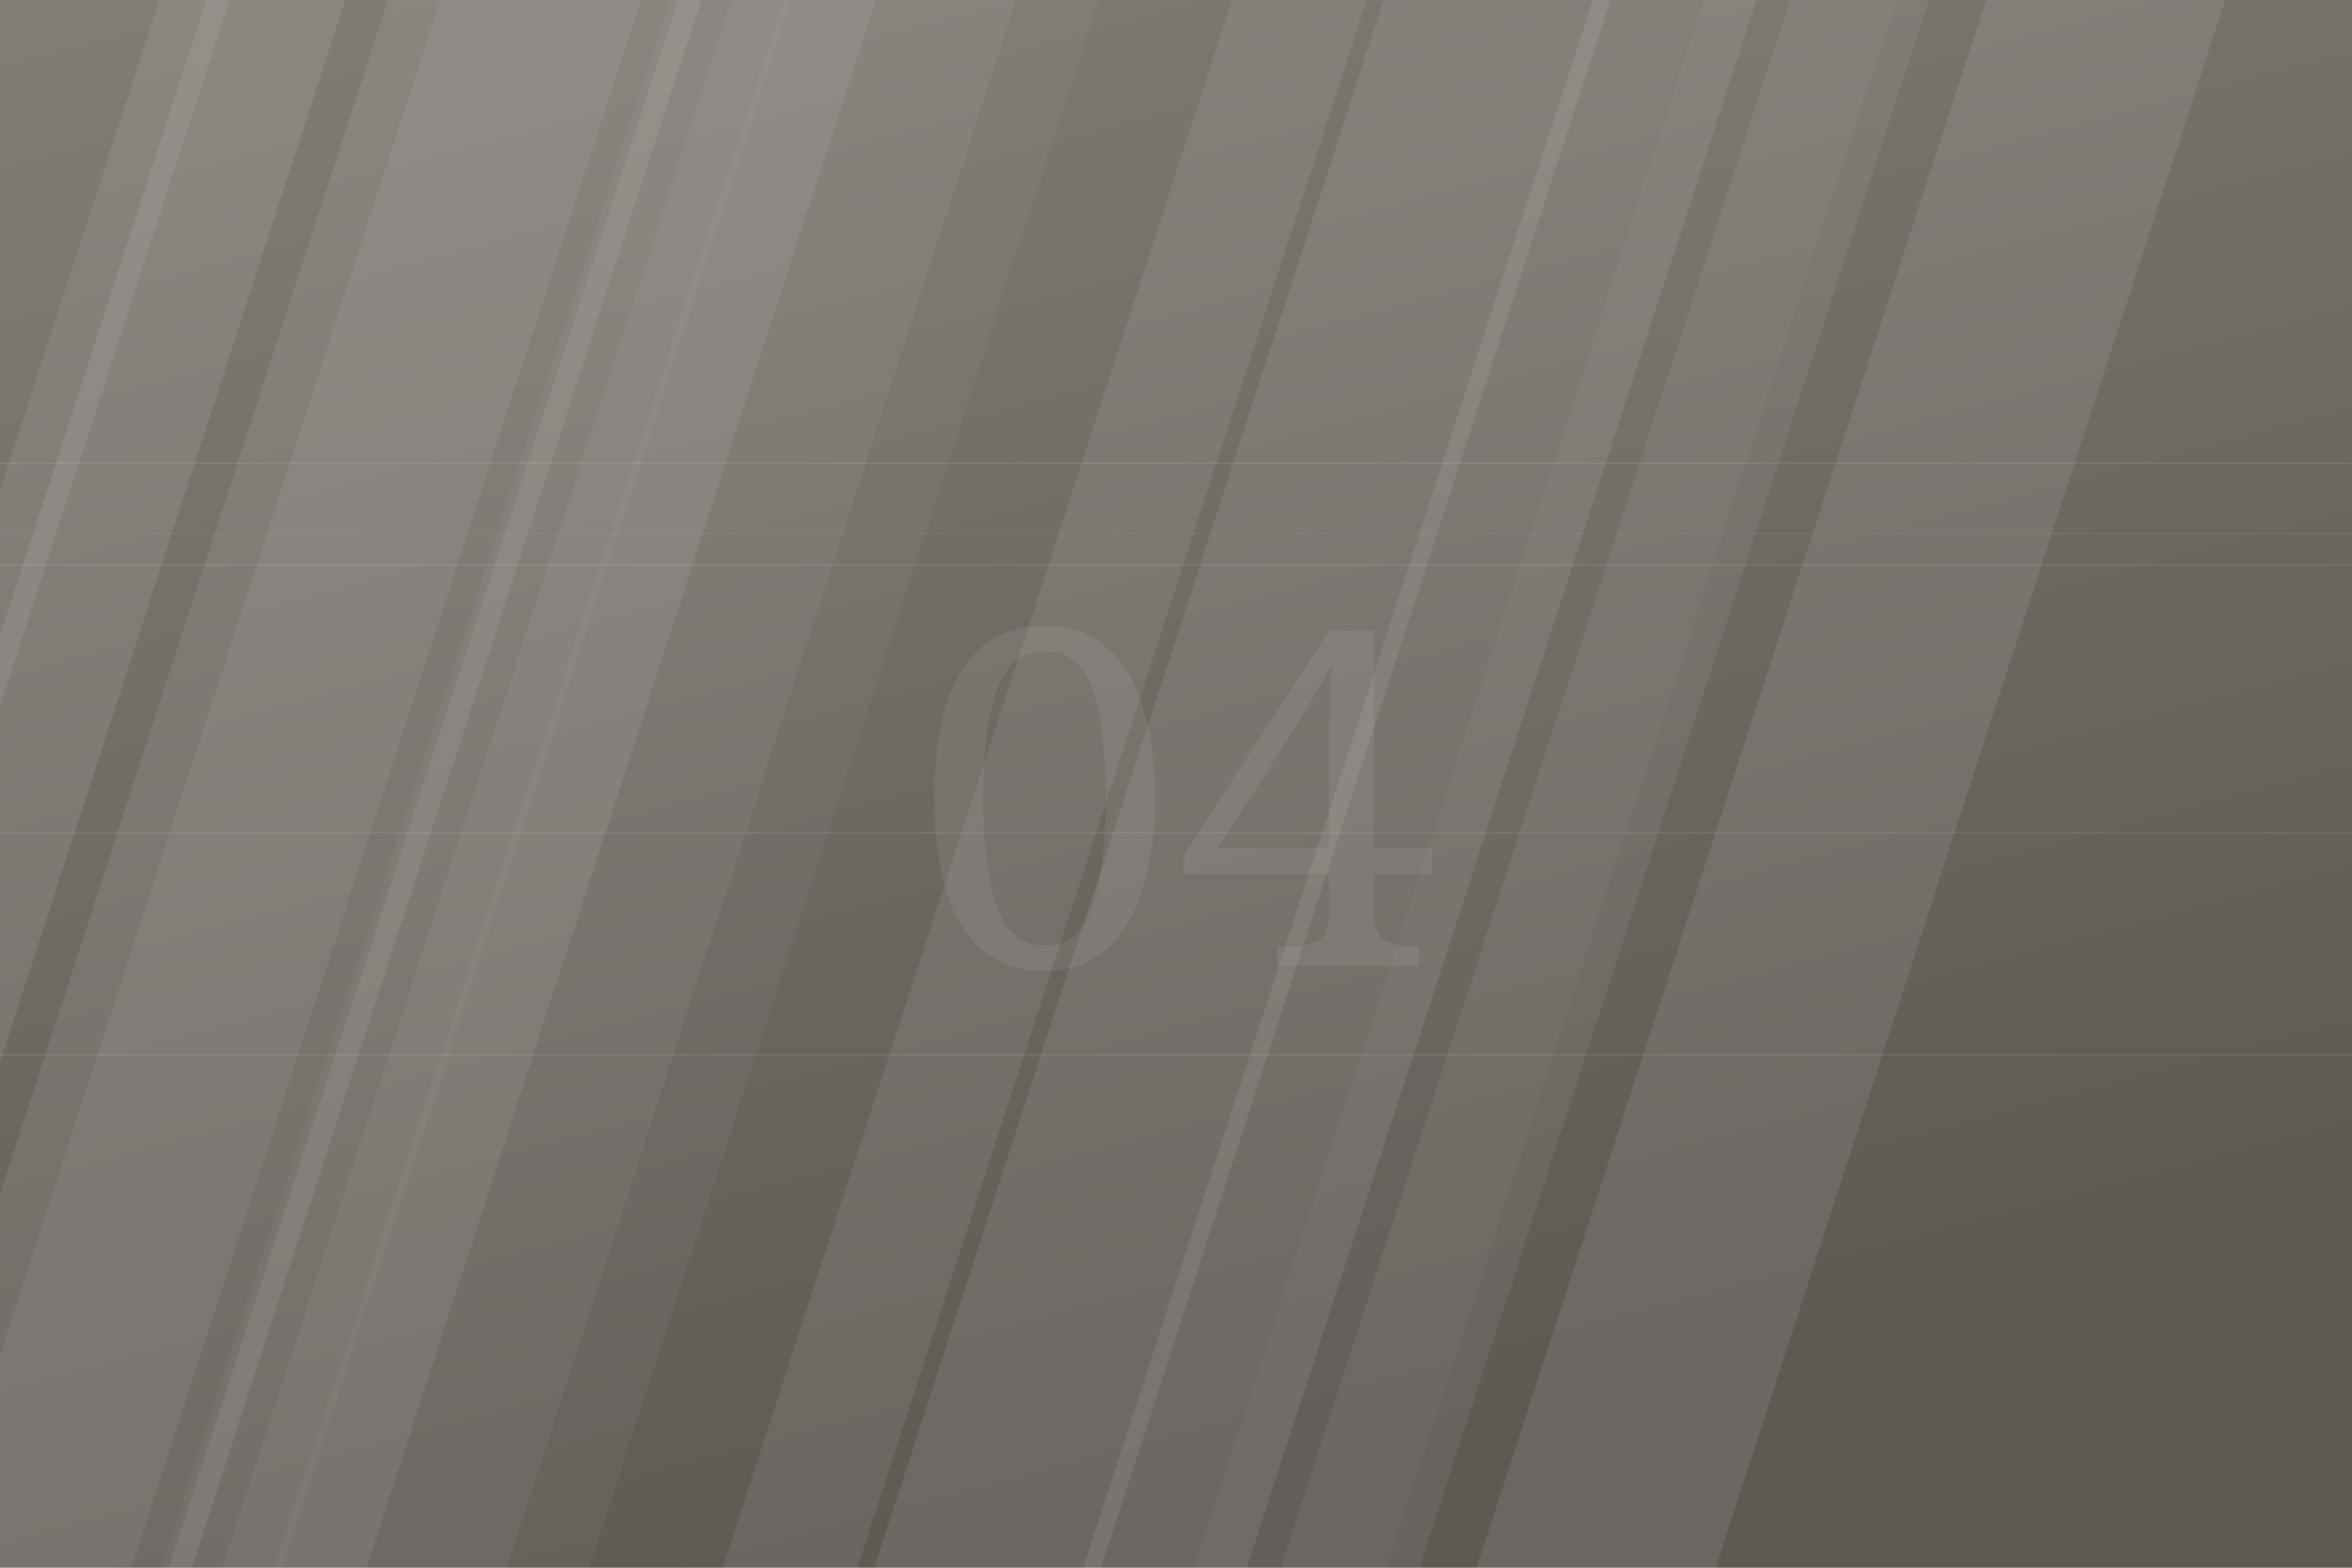
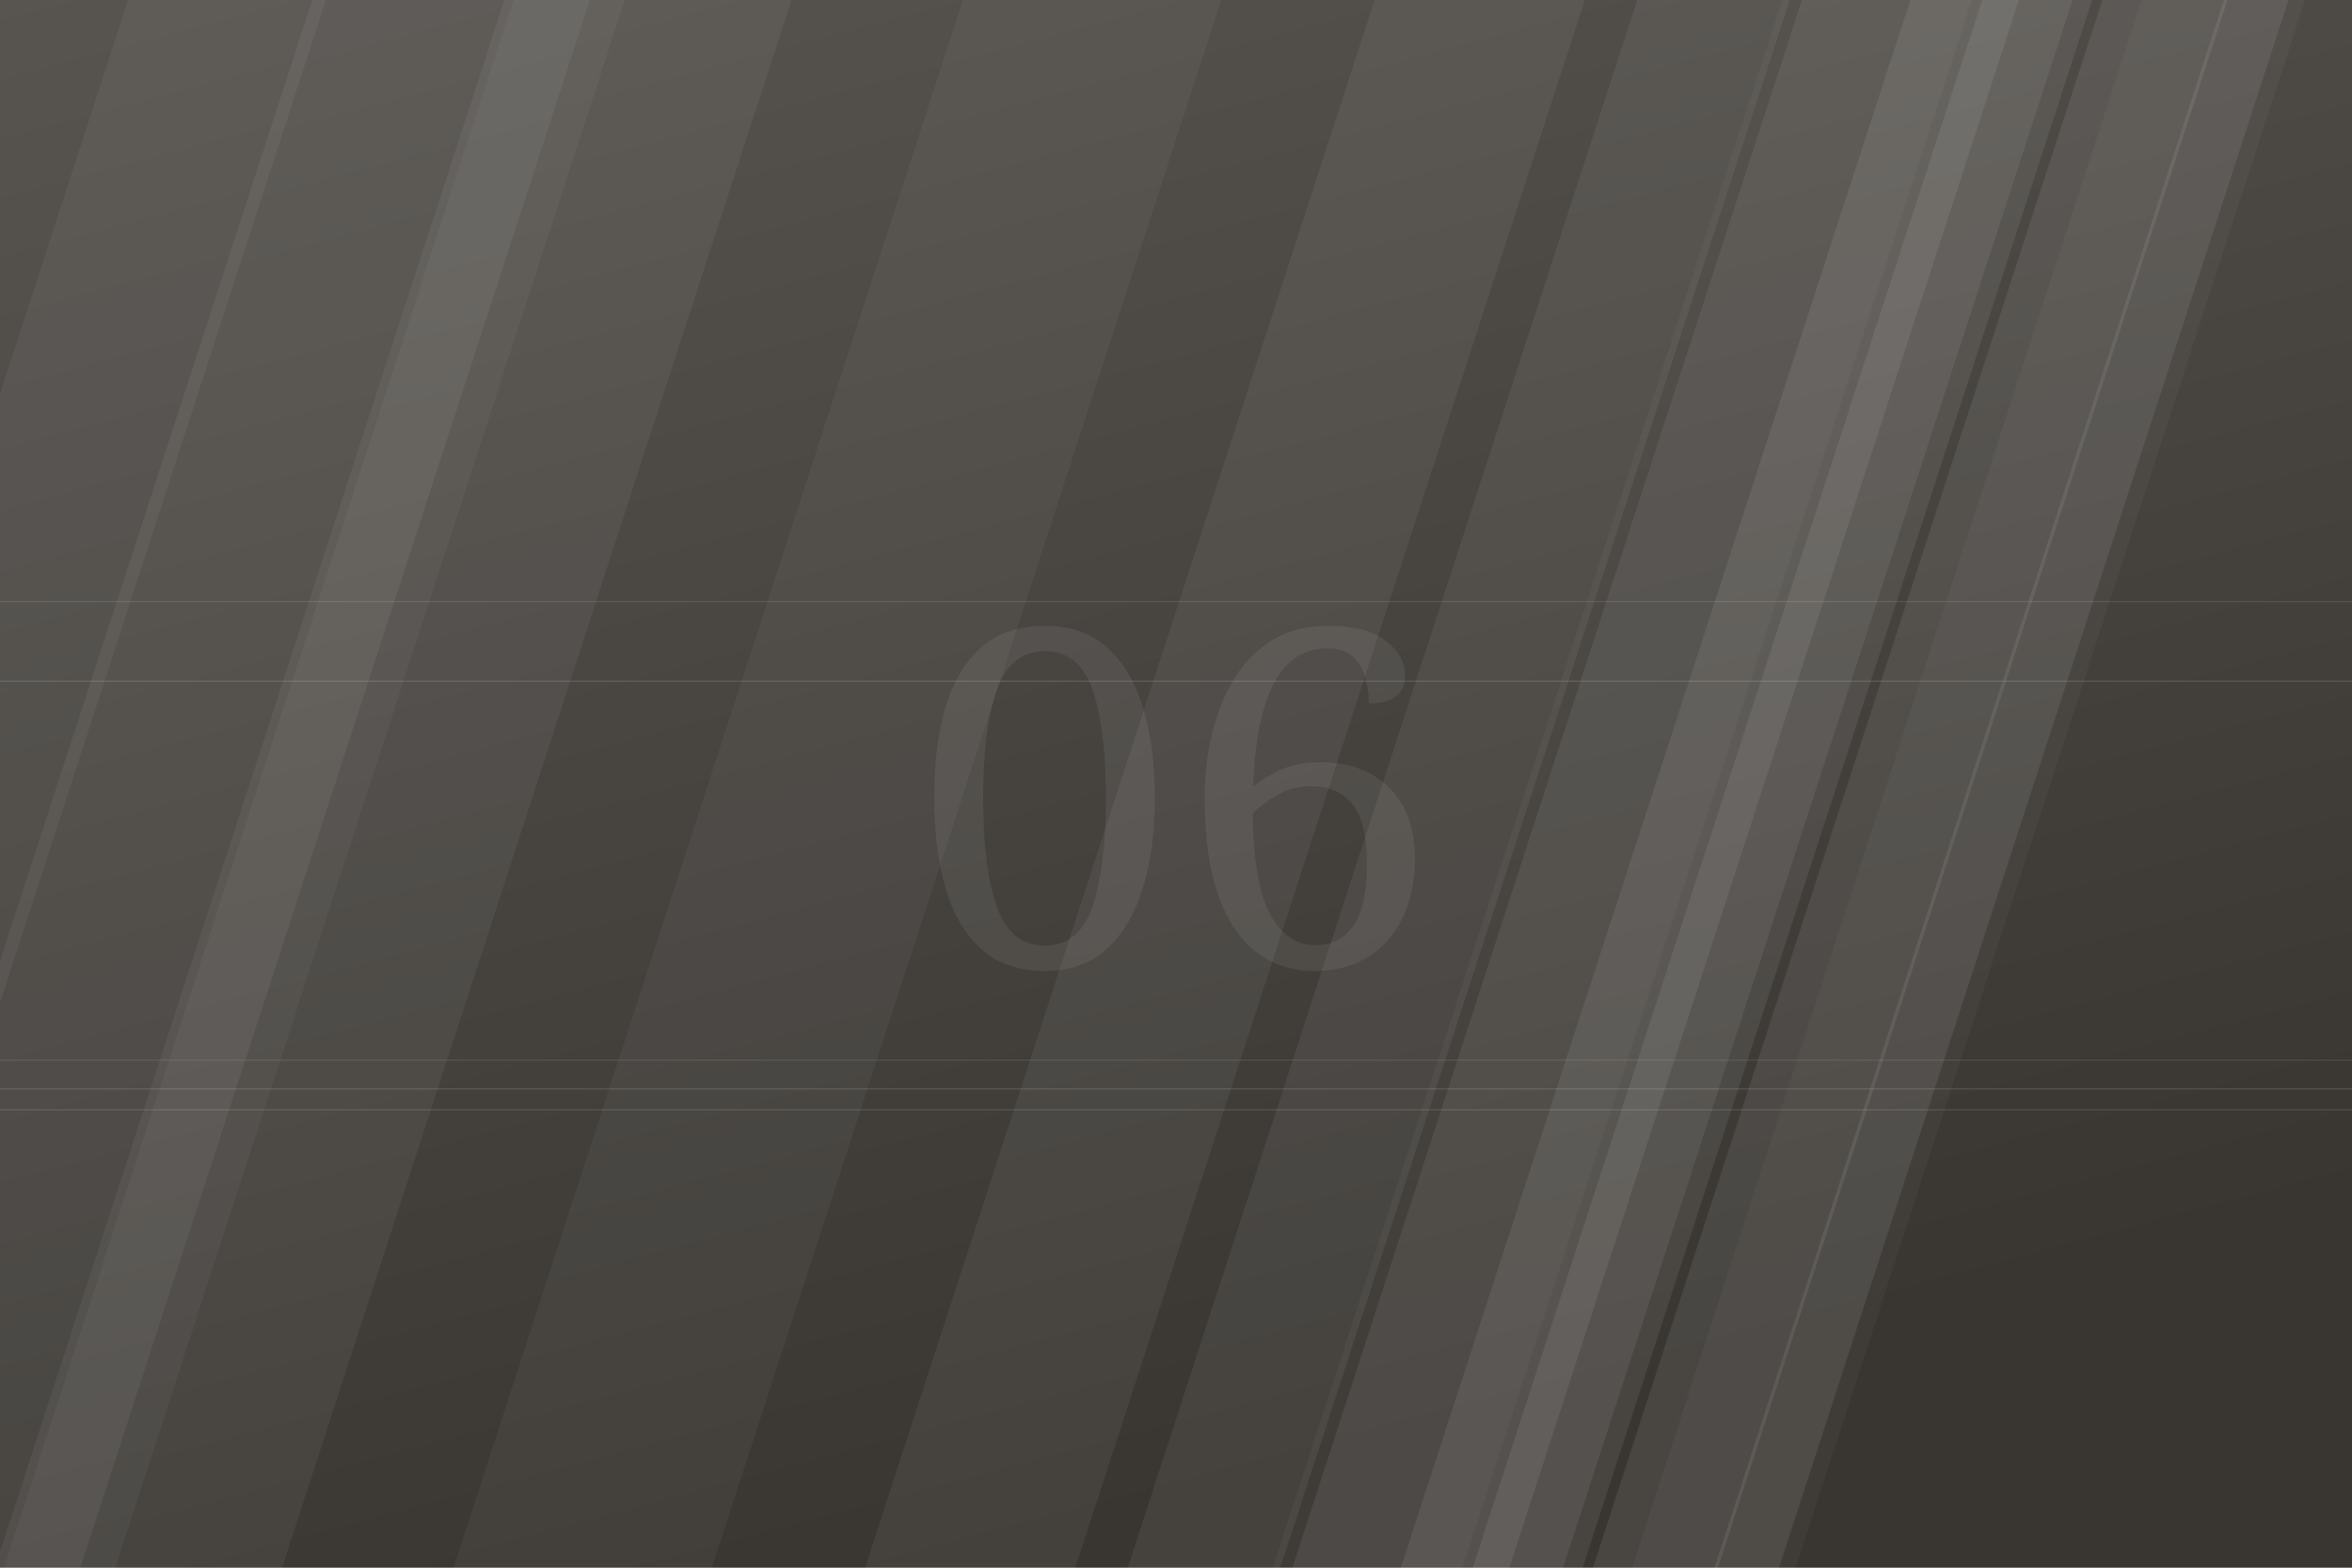
<svg xmlns="http://www.w3.org/2000/svg" width="1800" height="1200" viewBox="0 0 1800 1200">
  <defs>
    <linearGradient id="g" x1="0" y1="0" x2="0.4" y2="1">
-       <stop offset="0" stop-color="hsl(30 5% 49%)" />
-       <stop offset="1" stop-color="hsl(30 6% 35%)" />
+       <stop offset="0" stop-color="hsl(30 5% 33%)" />
+       <stop offset="1" stop-color="hsl(30 6% 21%)" />
    </linearGradient>
  </defs>
  <rect width="1800" height="1200" fill="url(#g)" />
-   <rect x="519" y="-1200" width="144" height="3600" fill="#fff" opacity="0.072" transform="rotate(18 519 0)" />
-   <rect x="1370" y="-1200" width="101" height="3600" fill="#fff" opacity="0.065" transform="rotate(18 1370 0)" />
-   <rect x="1059" y="-1200" width="165" height="3600" fill="#fff" opacity="0.083" transform="rotate(18 1059 0)" />
-   <rect x="943" y="-1200" width="98" height="3600" fill="#fff" opacity="0.075" transform="rotate(18 943 0)" />
-   <rect x="297" y="-1200" width="228" height="3600" fill="#fff" opacity="0.082" transform="rotate(18 297 0)" />
-   <rect x="1304" y="-1200" width="140" height="3600" fill="#fff" opacity="0.031" transform="rotate(18 1304 0)" />
-   <rect x="158" y="-1200" width="101" height="3600" fill="#fff" opacity="0.087" transform="rotate(18 158 0)" />
-   <rect x="513" y="-1200" width="88" height="3600" fill="#fff" opacity="0.036" transform="rotate(18 513 0)" />
-   <rect x="560" y="-1200" width="207" height="3600" fill="#fff" opacity="0.045" transform="rotate(18 560 0)" />
-   <rect x="600" y="-1200" width="229" height="3600" fill="#fff" opacity="0.039" transform="rotate(18 600 0)" />
-   <rect x="337" y="-1200" width="146" height="3600" fill="#fff" opacity="0.061" transform="rotate(18 337 0)" />
-   <rect x="122" y="-1200" width="51" height="3600" fill="#fff" opacity="0.077" transform="rotate(18 122 0)" />
-   <rect x="1219" y="-1200" width="119" height="3600" fill="#fff" opacity="0.084" transform="rotate(18 1219 0)" />
-   <rect x="1520" y="-1200" width="174" height="3600" fill="#fff" opacity="0.084" transform="rotate(18 1520 0)" />
-   <rect x="0" y="637" width="1800" height="1" fill="#fff" opacity="0.083" />
-   <rect x="0" y="807" width="1800" height="1" fill="#fff" opacity="0.095" />
-   <rect x="0" y="354" width="1800" height="1" fill="#fff" opacity="0.096" />
-   <rect x="0" y="408" width="1800" height="1" fill="#fff" opacity="0.053" />
-   <rect x="0" y="432" width="1800" height="1" fill="#fff" opacity="0.088" />
-   <text x="900" y="600" font-family="Georgia, serif" font-size="360" fill="#fff" fill-opacity="0.07" text-anchor="middle" dominant-baseline="central">04</text>
+   <rect x="1702" y="-1200" width="47" height="3600" fill="#fff" opacity="0.080" transform="rotate(18 1702 0)" />
+   <rect x="239" y="-1200" width="202" height="3600" fill="#fff" opacity="0.058" transform="rotate(18 239 0)" />
+   <rect x="1639" y="-1200" width="119" height="3600" fill="#fff" opacity="0.032" transform="rotate(18 1639 0)" />
+   <rect x="1379" y="-1200" width="197" height="3600" fill="#fff" opacity="0.067" transform="rotate(18 1379 0)" />
+   <rect x="1462" y="-1200" width="79" height="3600" fill="#fff" opacity="0.078" transform="rotate(18 1462 0)" />
+   <rect x="1253" y="-1200" width="111" height="3600" fill="#fff" opacity="0.059" transform="rotate(18 1253 0)" />
+   <rect x="737" y="-1200" width="188" height="3600" fill="#fff" opacity="0.041" transform="rotate(18 737 0)" />
+   <rect x="1517" y="-1200" width="80" height="3600" fill="#fff" opacity="0.076" transform="rotate(18 1517 0)" />
+   <rect x="98" y="-1200" width="144" height="3600" fill="#fff" opacity="0.048" transform="rotate(18 98 0)" />
+   <rect x="1364" y="-1200" width="138" height="3600" fill="#fff" opacity="0.034" transform="rotate(18 1364 0)" />
+   <rect x="1052" y="-1200" width="153" height="3600" fill="#fff" opacity="0.058" transform="rotate(18 1052 0)" />
+   <rect x="386" y="-1200" width="209" height="3600" fill="#fff" opacity="0.051" transform="rotate(18 386 0)" />
+   <rect x="393" y="-1200" width="81" height="3600" fill="#fff" opacity="0.037" transform="rotate(18 393 0)" />
+   <rect x="1609" y="-1200" width="91" height="3600" fill="#fff" opacity="0.080" transform="rotate(18 1609 0)" />
+   <rect x="0" y="811" width="1800" height="1" fill="#fff" opacity="0.088" />
+   <rect x="0" y="521" width="1800" height="1" fill="#fff" opacity="0.120" />
+   <rect x="0" y="833" width="1800" height="1" fill="#fff" opacity="0.119" />
+   <rect x="0" y="460" width="1800" height="1" fill="#fff" opacity="0.091" />
+   <rect x="0" y="849" width="1800" height="1" fill="#fff" opacity="0.109" />
+   <text x="900" y="600" font-family="Georgia, serif" font-size="360" fill="#fff" fill-opacity="0.07" text-anchor="middle" dominant-baseline="central">06</text>
</svg>
